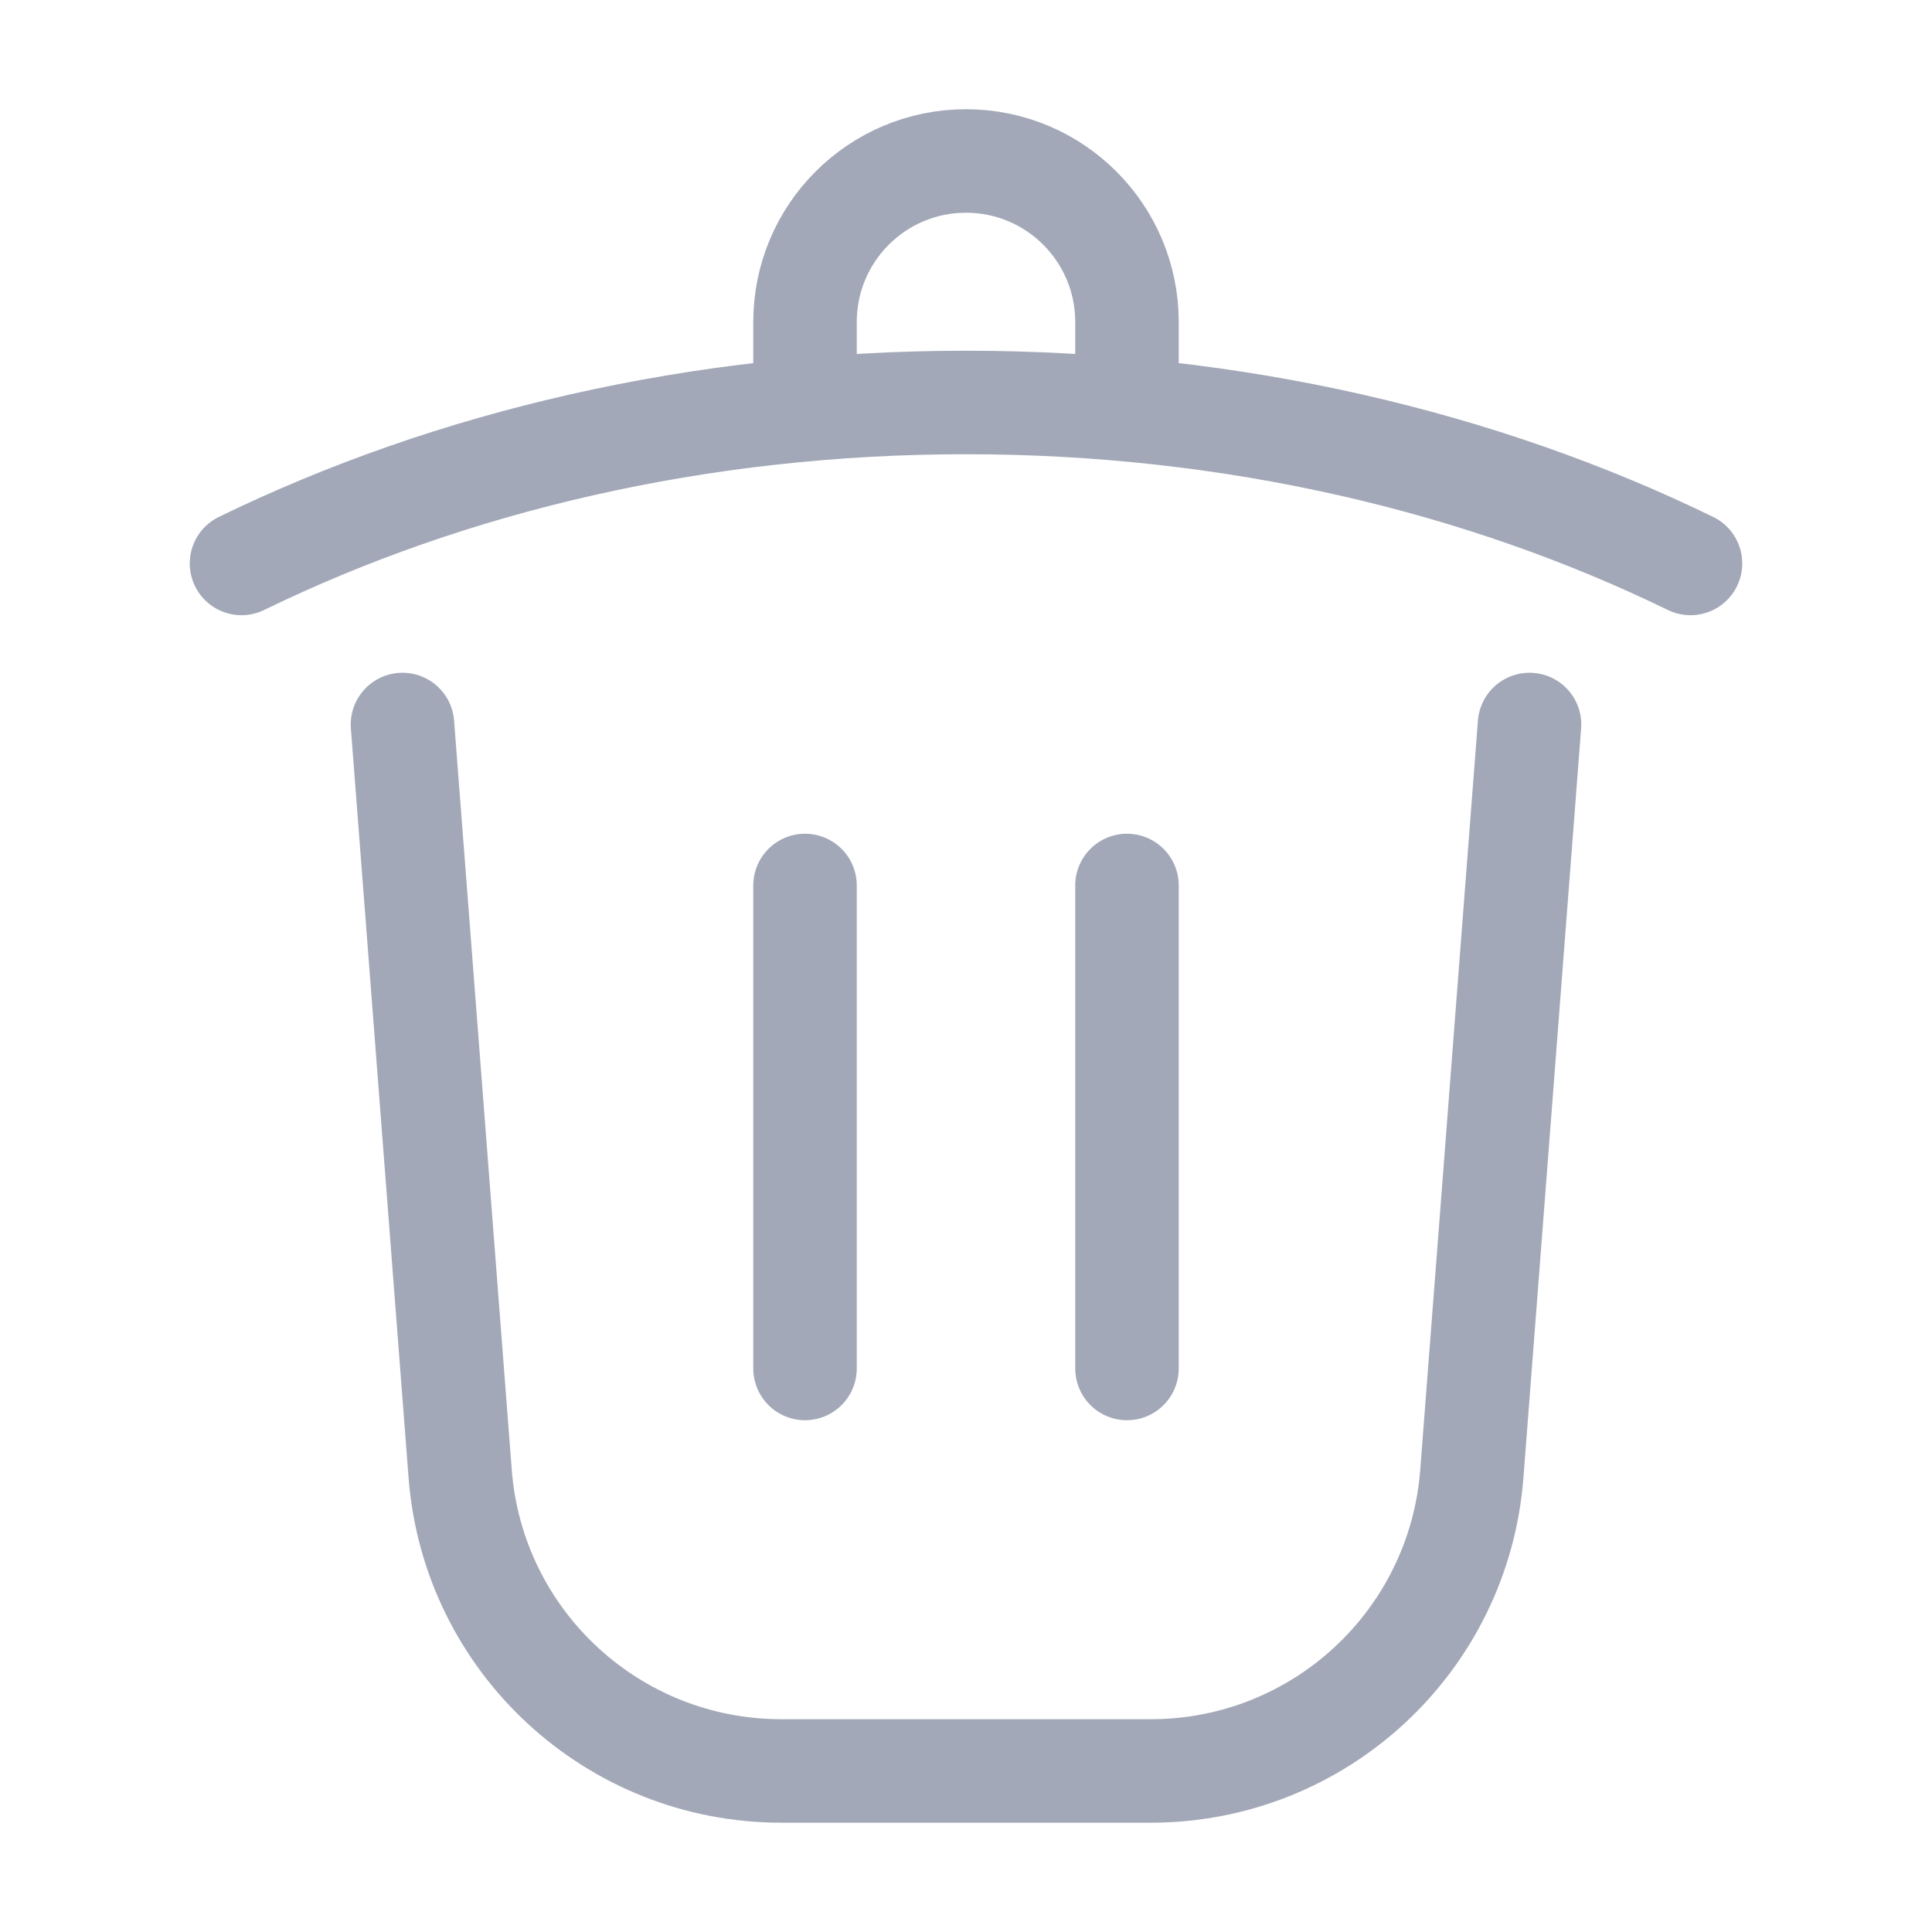
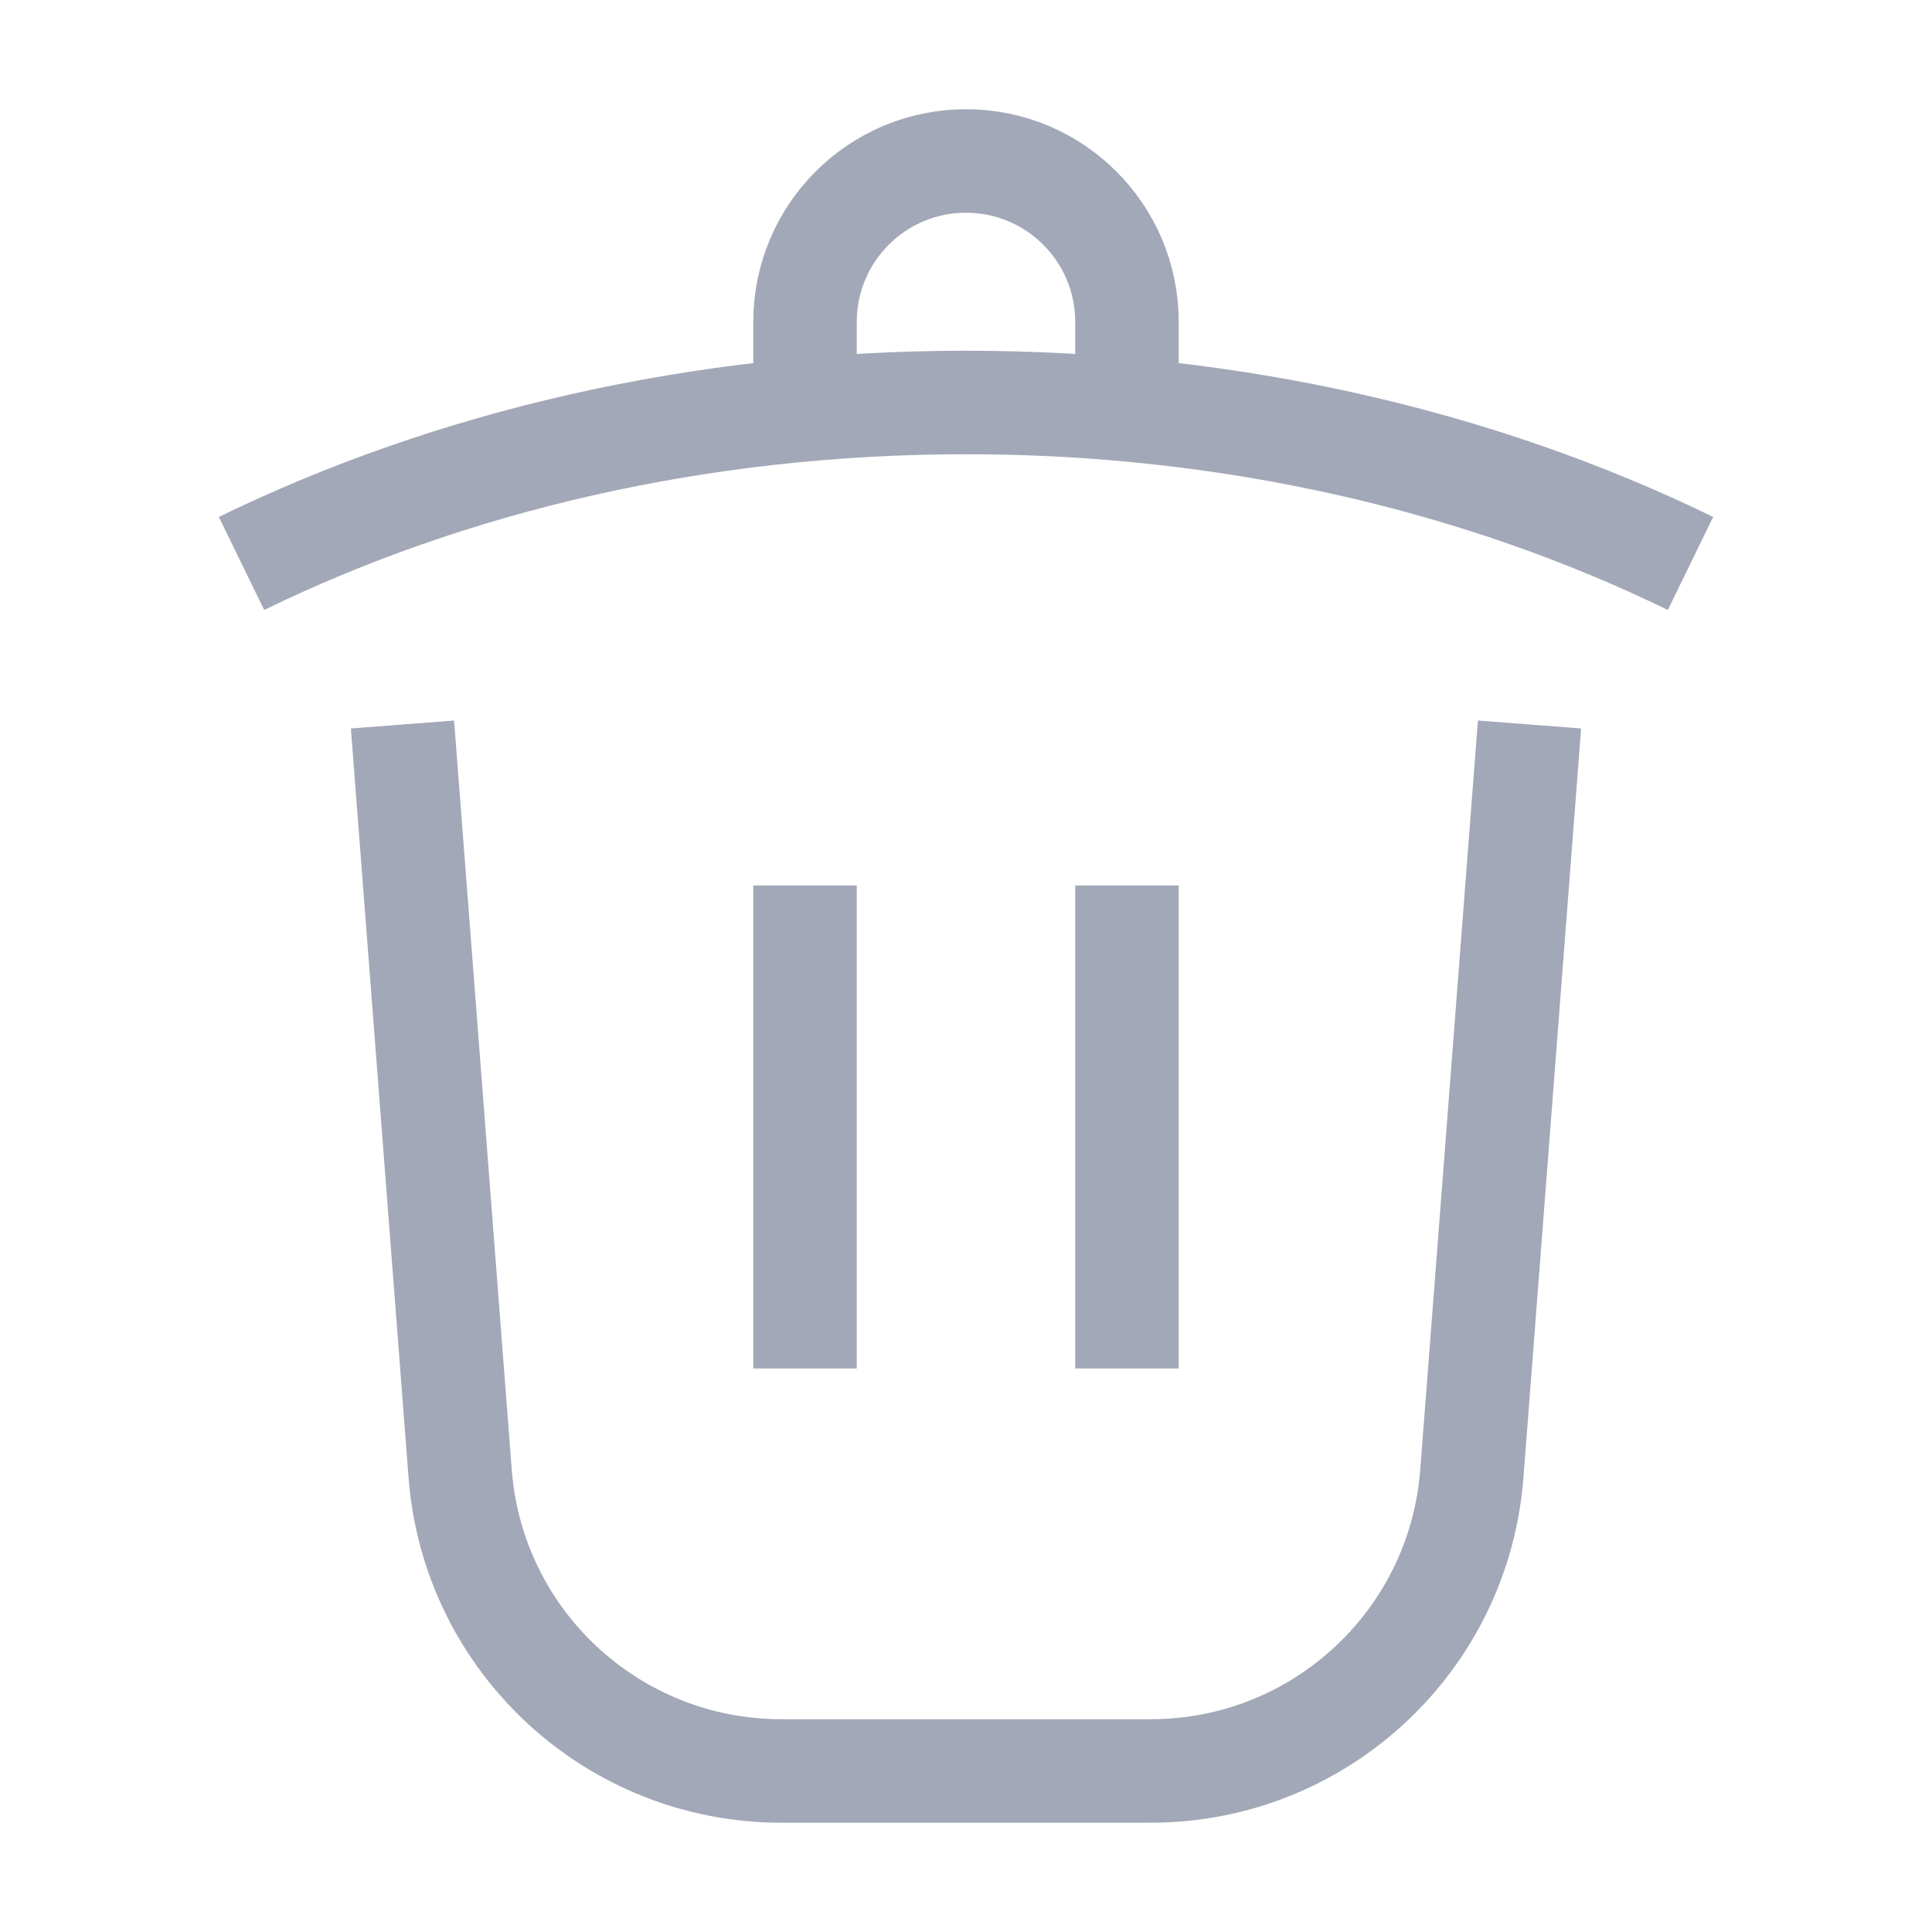
<svg xmlns="http://www.w3.org/2000/svg" width="28" height="28" viewBox="0 0 28 28" fill="none">
-   <path d="M22.167 10.5L21.331 21.358C21.144 23.789 19.117 25.666 16.678 25.666H11.322C8.883 25.666 6.856 23.789 6.669 21.358L5.833 10.5M24.5 8.166C21.469 6.689 17.866 5.833 14 5.833C10.134 5.833 6.531 6.689 3.5 8.166M11.667 5.833V4.666C11.667 3.378 12.711 2.333 14 2.333C15.289 2.333 16.333 3.378 16.333 4.666V5.833M11.667 12.833V19.833M16.333 12.833V19.833" stroke="#A2A8B7" stroke-width="1.5" stroke-linecap="round" />
+   <path d="M22.167 10.5L21.331 21.358C21.144 23.789 19.117 25.666 16.678 25.666H11.322C8.883 25.666 6.856 23.789 6.669 21.358L5.833 10.5M24.5 8.166C21.469 6.689 17.866 5.833 14 5.833C10.134 5.833 6.531 6.689 3.5 8.166M11.667 5.833V4.666C11.667 3.378 12.711 2.333 14 2.333C15.289 2.333 16.333 3.378 16.333 4.666V5.833M11.667 12.833V19.833M16.333 12.833V19.833" stroke="#A2A8B7" stroke-width="1.5" strokeLinecap="round" />
</svg>
